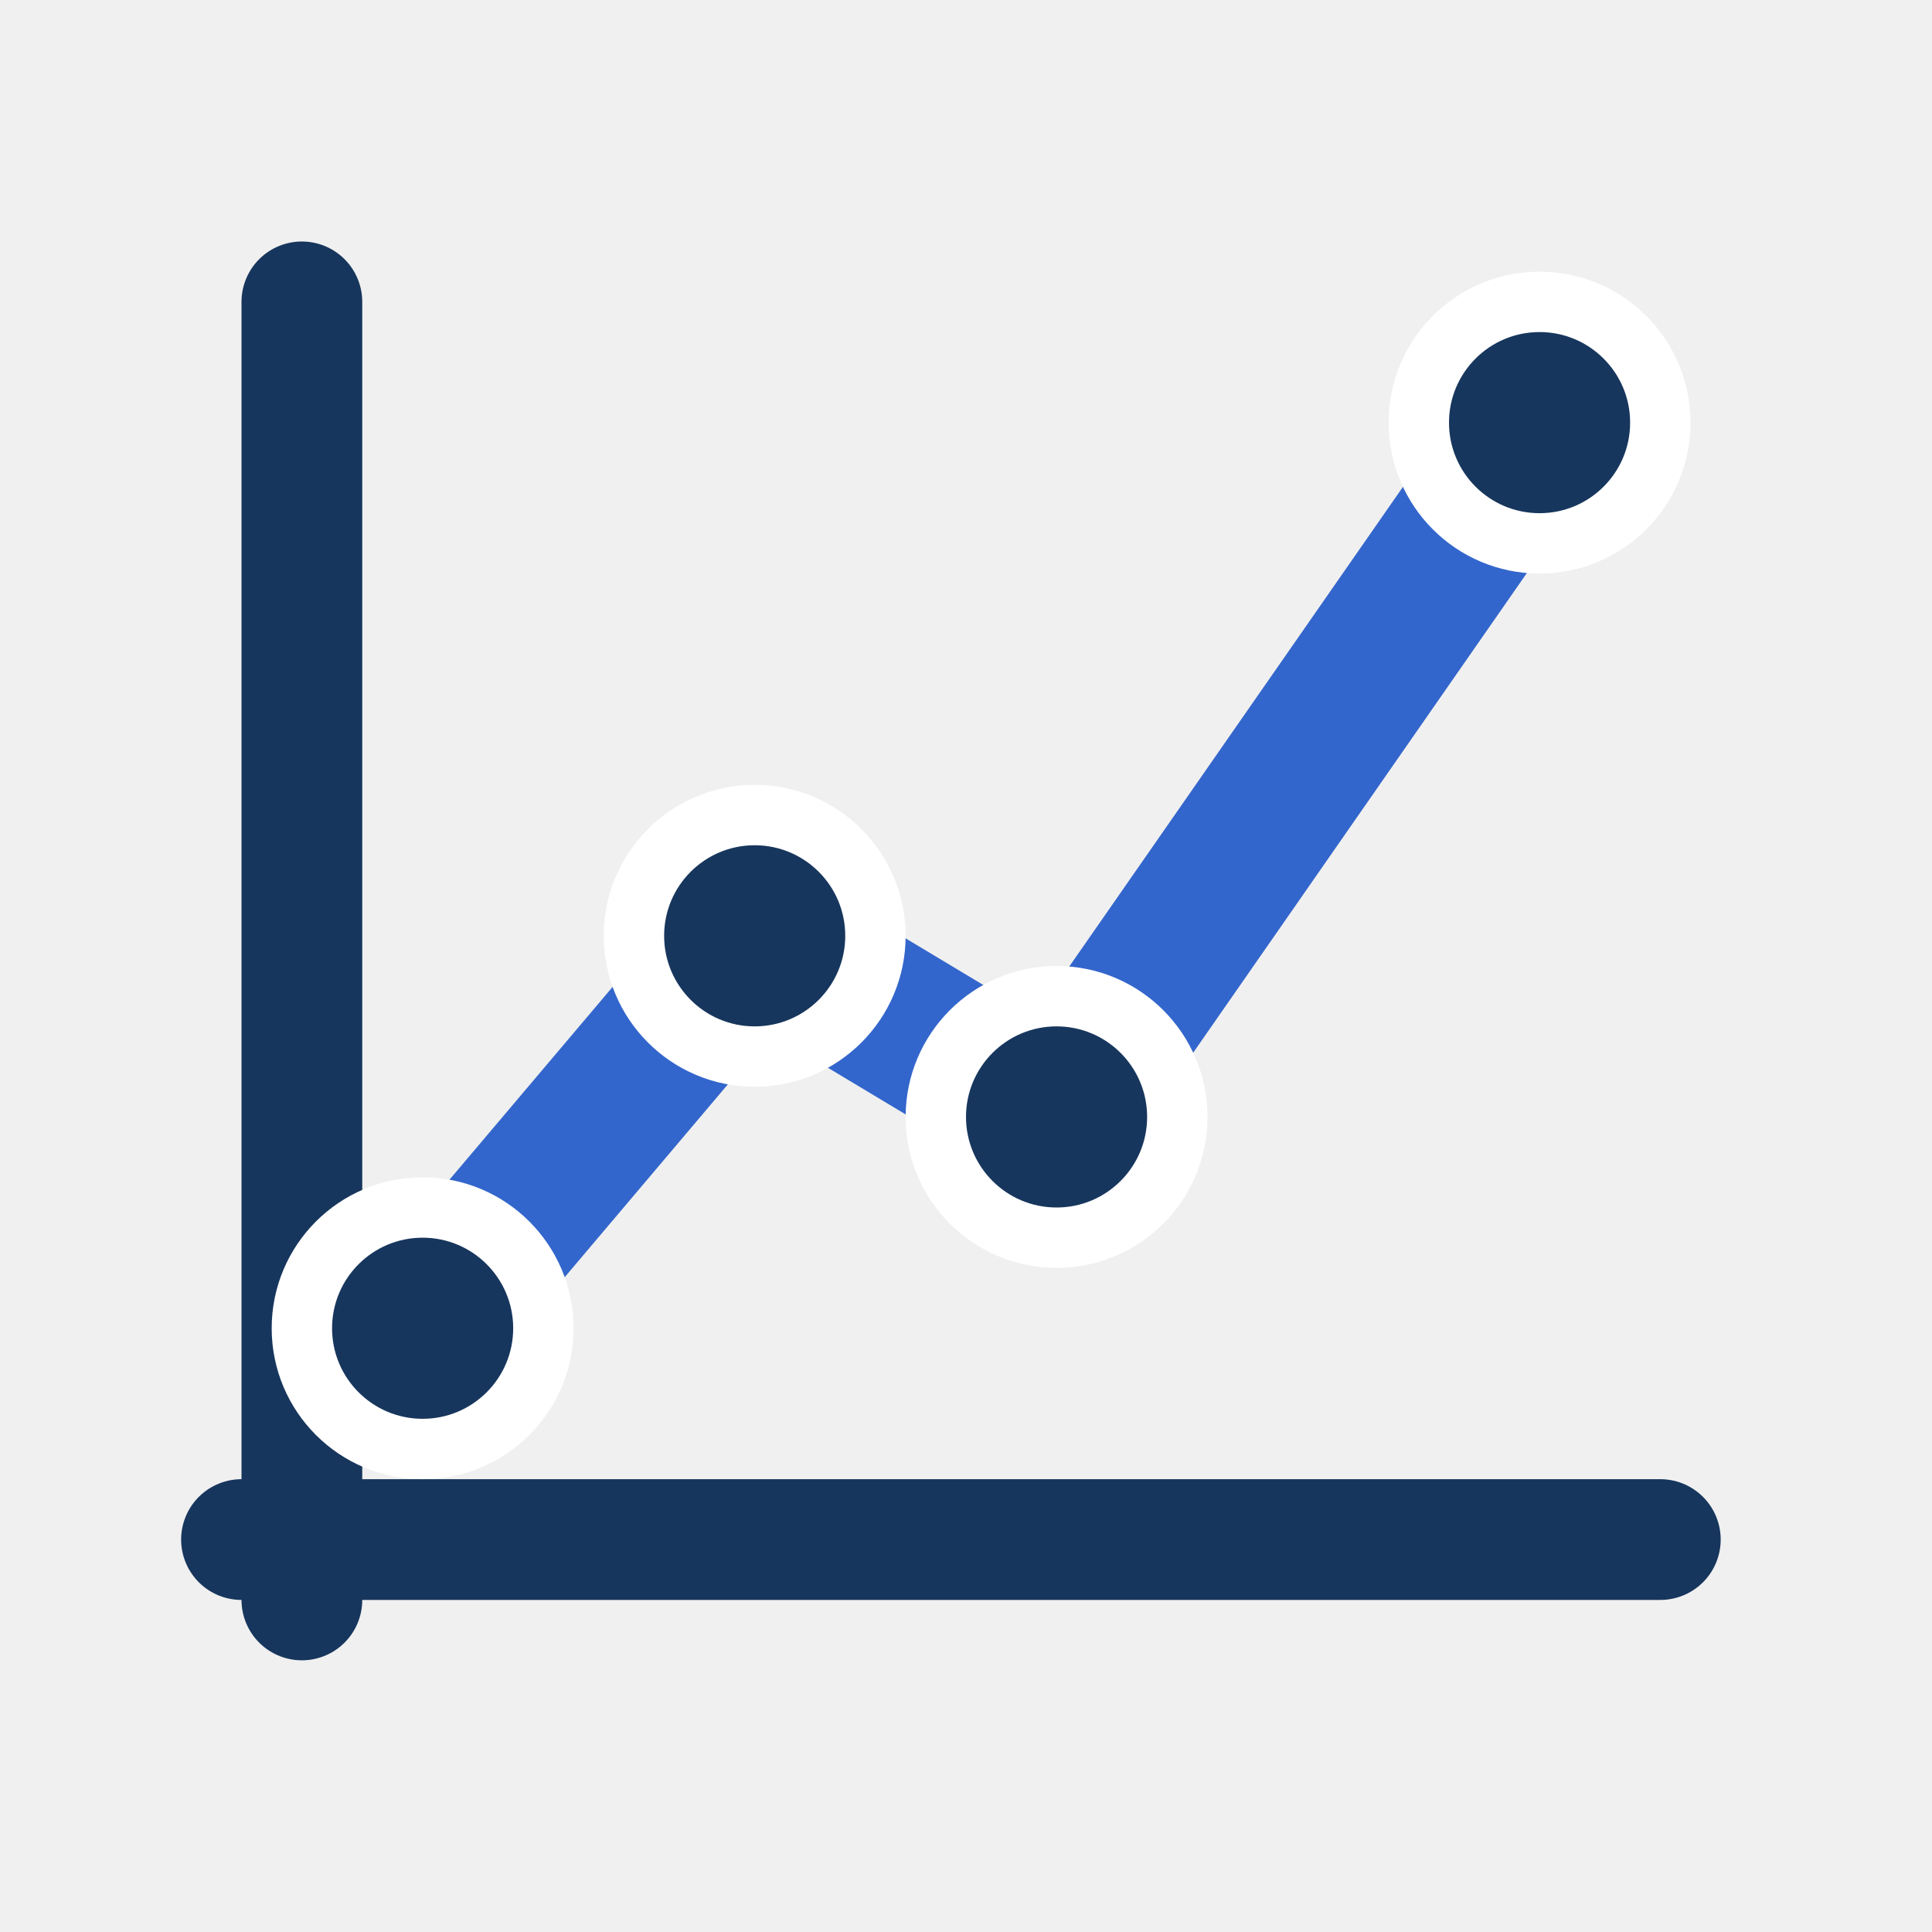
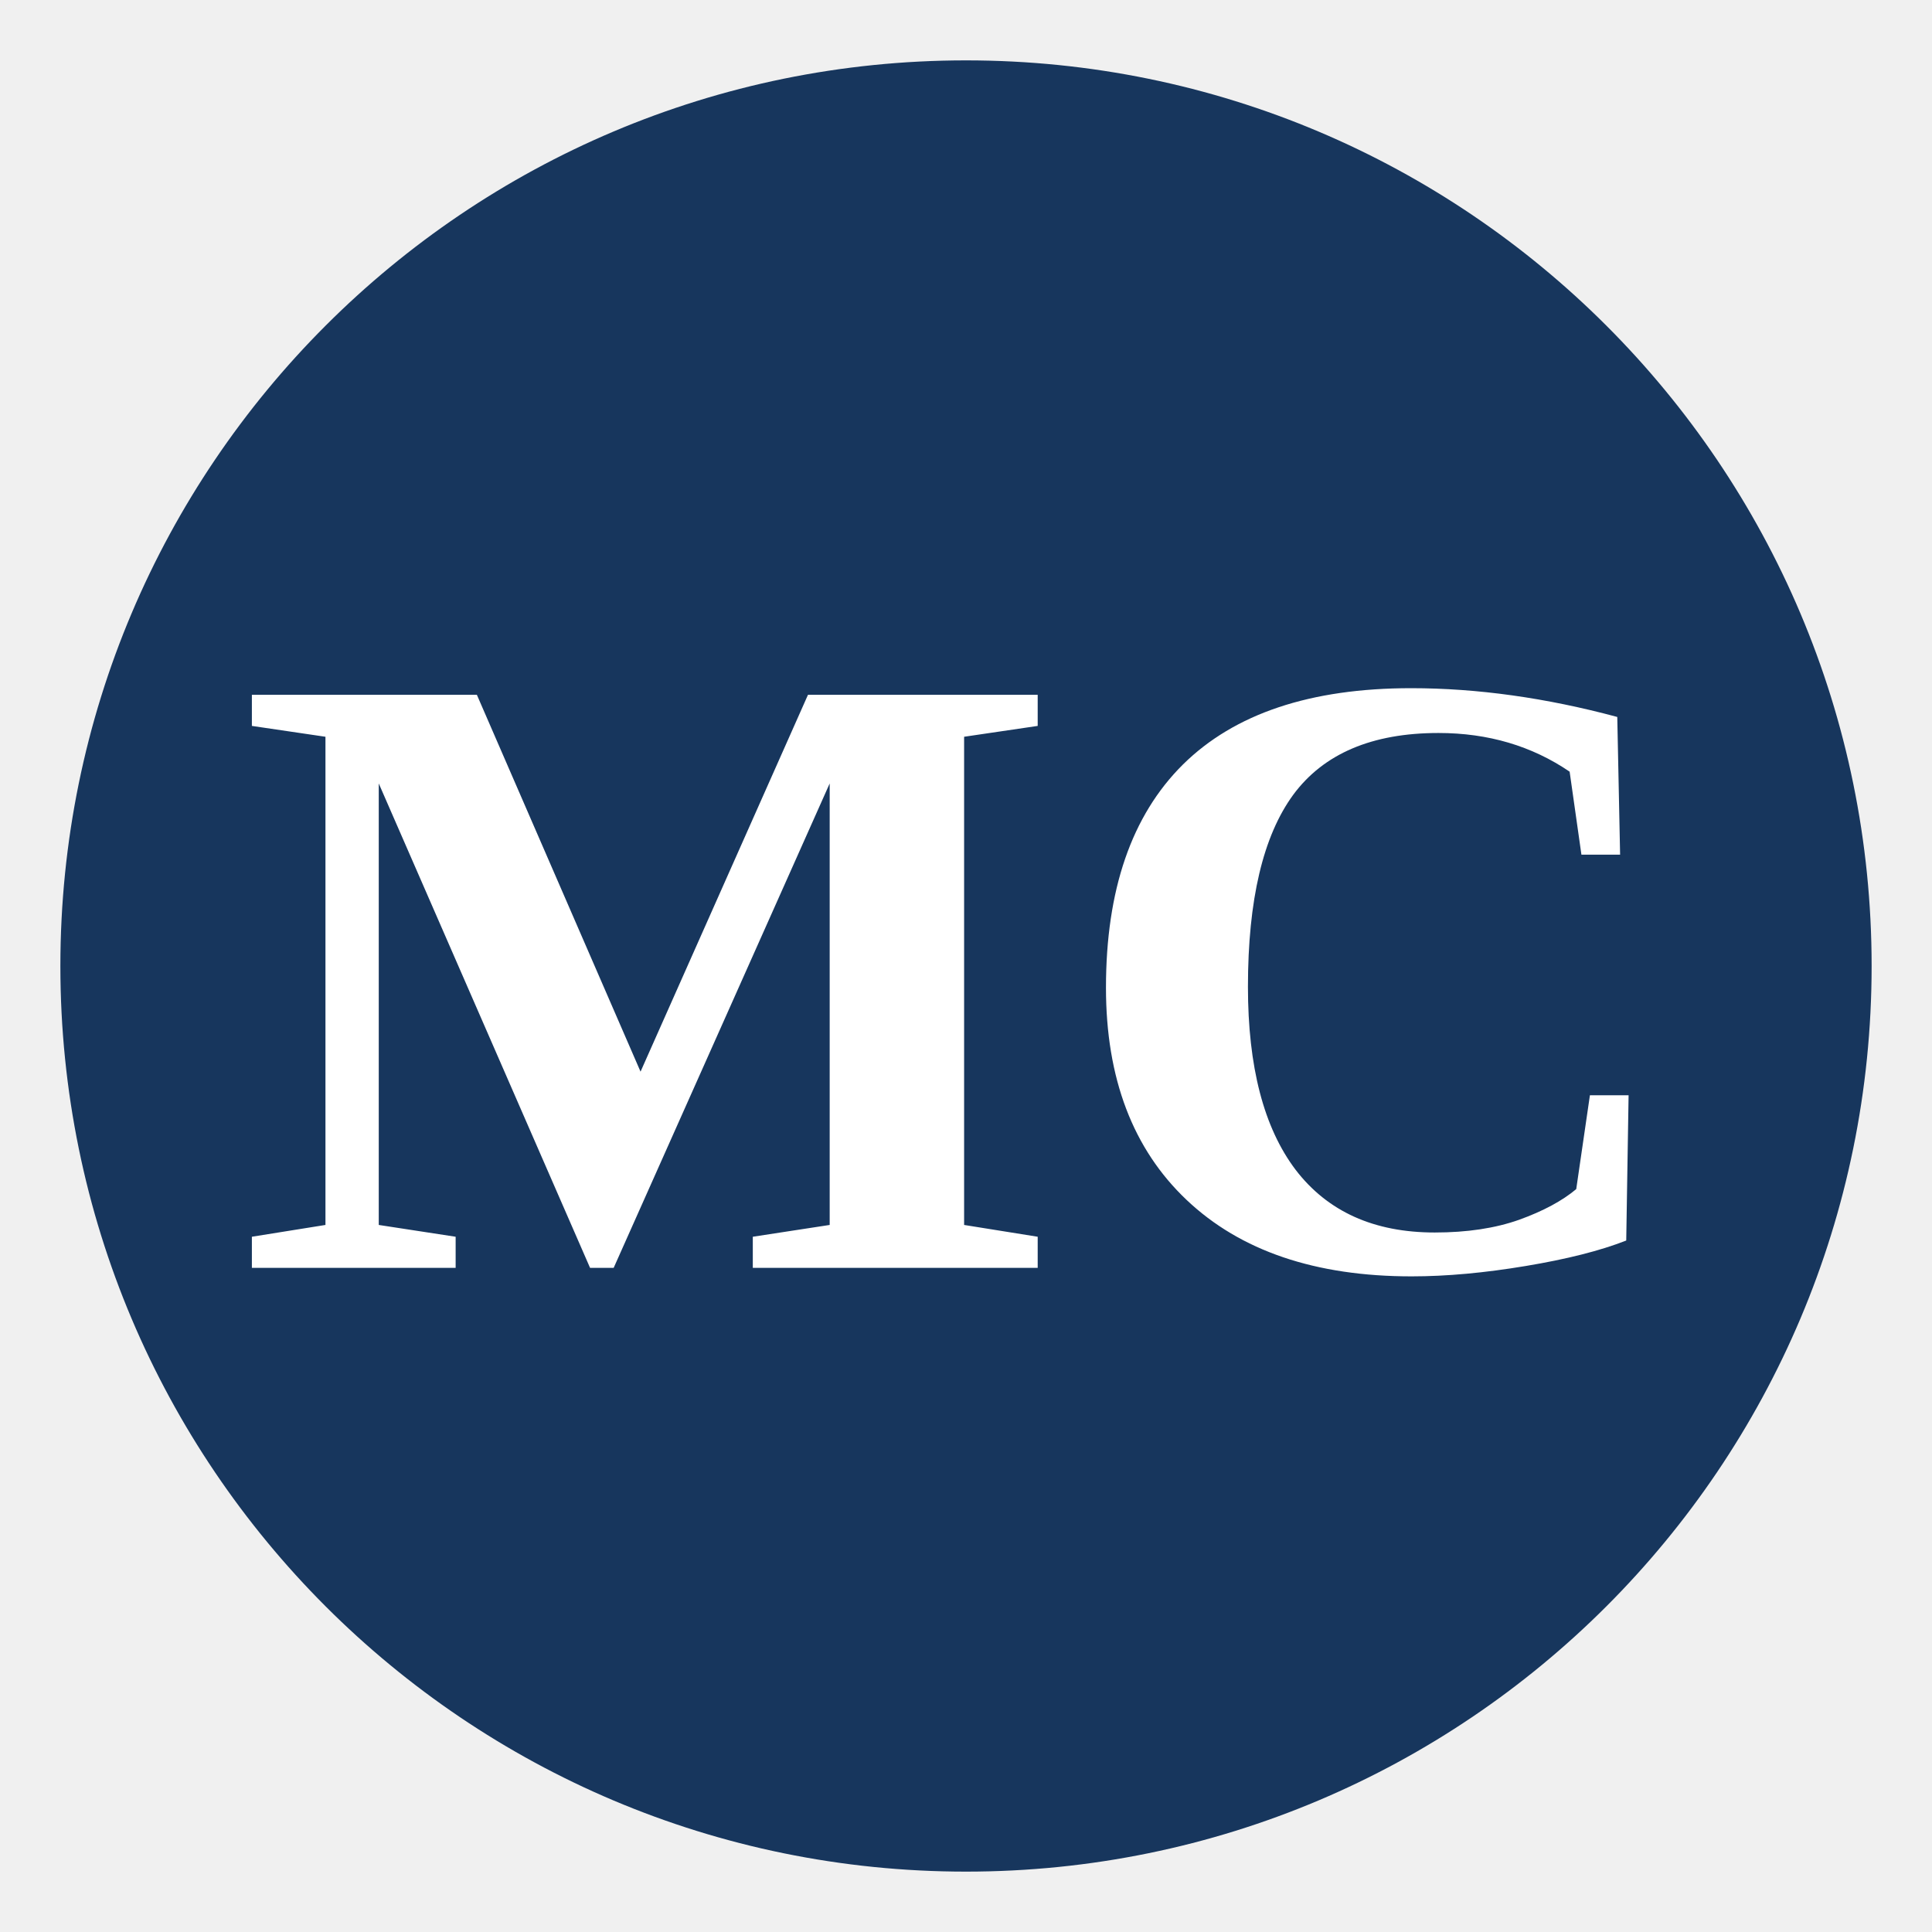
<svg xmlns="http://www.w3.org/2000/svg" viewBox="0 0 64 64">
-   <g id="math-coordinate-plot" stroke-linecap="round" stroke-linejoin="round">
-     <path d="M10 53V10M8 51h47" fill="none" stroke="#17365d" stroke-width="4" />
-     <path d="m14 44 11-13 10 6 16-23" fill="none" stroke="#3366cc" stroke-width="5" />
-     <g fill="#17365d" stroke="#fff" stroke-width="2">
-       <circle cx="14" cy="44" r="4" />
-       <circle cx="25" cy="31" r="4" />
-       <circle cx="35" cy="37" r="4" />
-       <circle cx="51" cy="14" r="4" />
-     </g>
+   <g id="monogram-blue-circle">
+     <circle cx="32" cy="32" r="30" fill="#17365d" />
+     <text x="32" y="42" fill="#fff" font-family="Georgia, 'Times New Roman', serif" font-size="29" font-weight="700" text-anchor="middle">MC</text>
  </g>
</svg>
